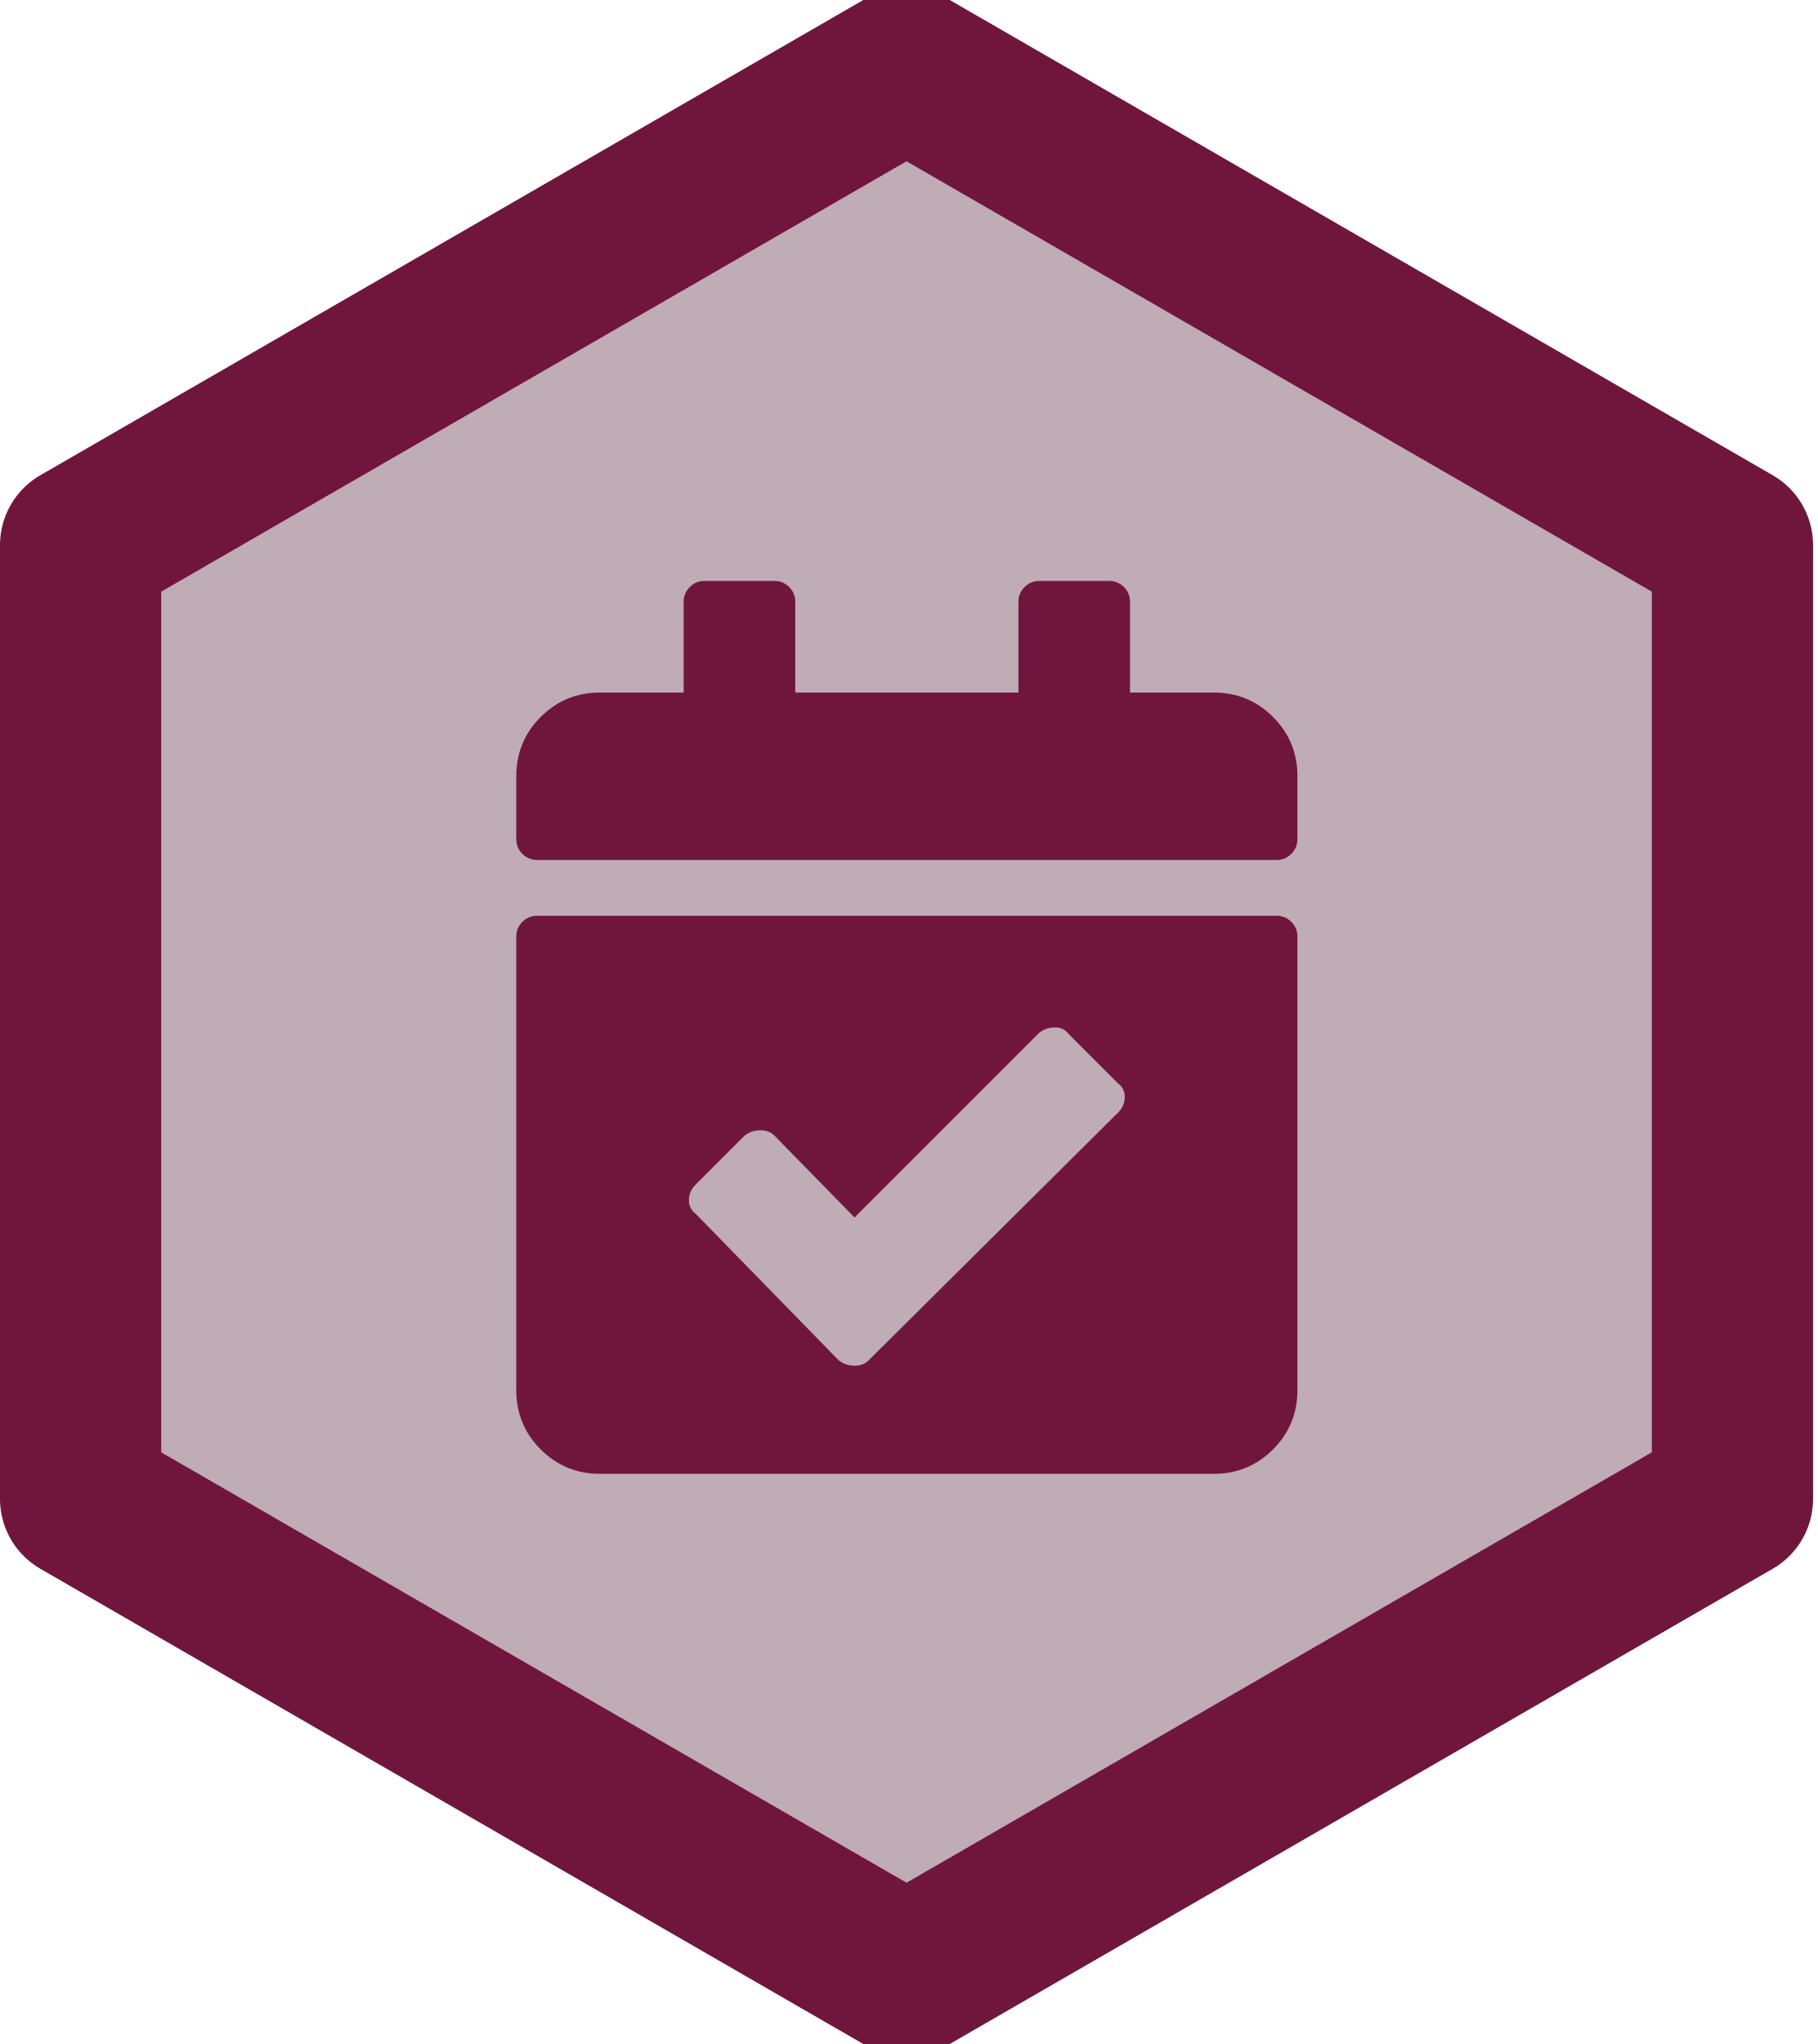
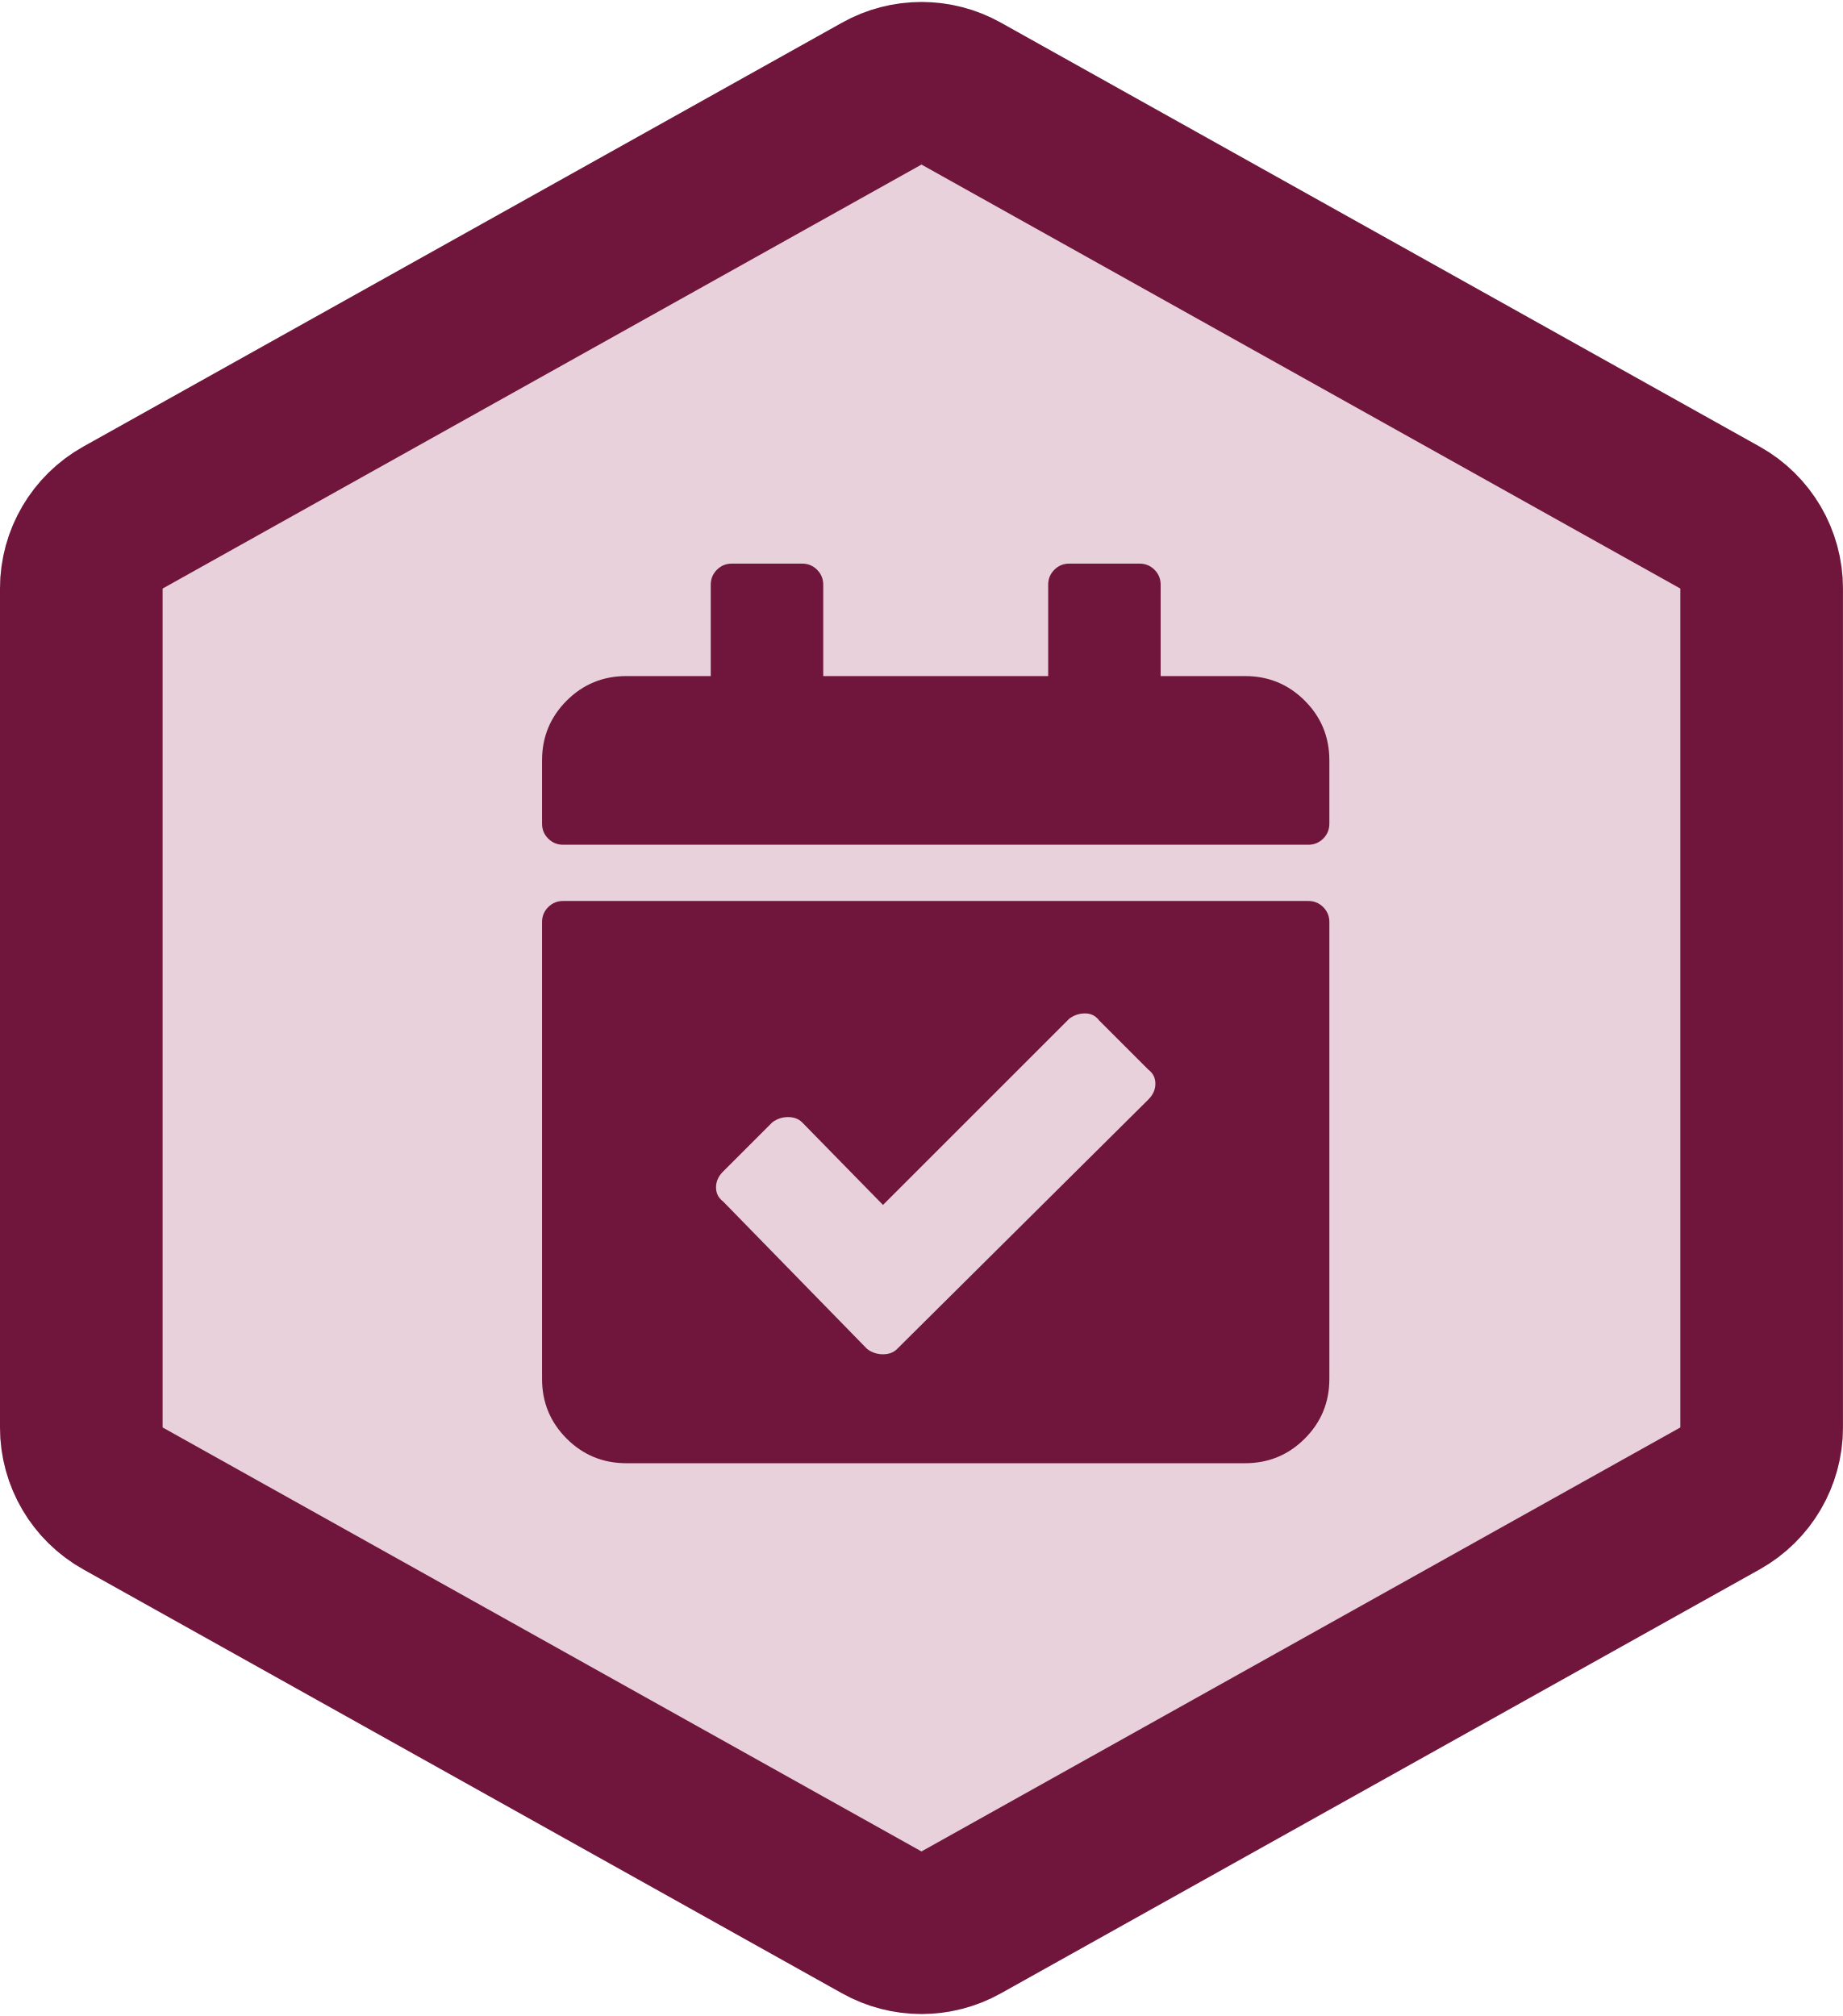
- <svg xmlns="http://www.w3.org/2000/svg" xmlns:xlink="http://www.w3.org/1999/xlink" width="169px" height="190px" viewBox="0 0 169 190" version="1.1">
+ <svg xmlns="http://www.w3.org/2000/svg" xmlns:xlink="http://www.w3.org/1999/xlink" width="170px" height="186px" viewBox="0 0 170 186" version="1.1">
  <defs>
-     <polygon id="path-1" points="69.282 0 138.564 40 138.564 120 69.282 160 9.05941988e-14 120 4.61852778e-14 40" />
+     <path d="M92.317,4.089 L162.317,43.207 C167.061,45.858 170,50.867 170,56.301 L170,133.699 C170,139.133 167.061,144.142 162.317,146.793 L92.317,185.911 C87.77,188.452 82.23,188.452 77.683,185.911 L7.683,146.793 C2.939,144.142 6.75015599e-14,139.133 6.75015599e-14,133.699 L6.03961325e-14,56.301 C5.5067062e-14,50.867 2.939,45.858 7.683,43.207 L77.683,4.089 C82.23,1.548 87.77,1.548 92.317,4.089 Z" id="path-1" />
  </defs>
-   <g id="Hexagons" stroke="none" stroke-width="1" fill="none" fill-rule="evenodd" transform="translate(-1096, -665)">
-     <g id="pinax-events" transform="translate(1111, 680)">
-       <g id="Polygon-Copy-18" stroke-linejoin="round">
-         <use fill="#BFACB4" fill-rule="evenodd" xlink:href="#path-1" />
-         <path stroke="#70163C" stroke-width="15" d="M69.282,-8.66 L146.064,35.67 L146.064,124.33 L69.282,168.66 L-7.5,124.33 L-7.5,35.67 L69.282,-8.66 Z" />
+   <g id="Hexagons" stroke="none" stroke-width="1" fill="none" fill-rule="evenodd" transform="translate(-1094, -667)">
+     <g id="pinax-events" transform="translate(1094, 665)">
+       <g>
+         <g id="Badge">
+           <use fill="#E8D1DB" fill-rule="evenodd" xlink:href="#path-1" />
+           <path stroke="#70163C" stroke-width="15" d="M88.659,10.636 C86.385,9.366 83.615,9.366 81.341,10.636 L11.341,49.754 C8.97,51.079 7.5,53.584 7.5,56.301 L7.5,133.699 C7.5,136.416 8.97,138.921 11.341,140.246 L81.341,179.364 C83.615,180.634 86.385,180.634 88.659,179.364 L158.659,140.246 C161.03,138.921 162.5,136.416 162.5,133.699 L162.5,56.301 C162.5,53.584 161.03,51.079 158.659,49.754 L88.659,10.636 Z" />
+         </g>
+         <path d="M120.68,79.938 L51.945,79.938 C51.405,79.938 50.946,79.748 50.567,79.37 C50.189,78.992 50,78.533 50,77.992 L50,72.156 C50,69.995 50.757,68.158 52.27,66.645 C53.783,65.132 55.62,64.375 57.781,64.375 L65.562,64.375 L65.562,55.945 C65.562,55.405 65.752,54.946 66.13,54.567 C66.508,54.189 66.967,54 67.508,54 L73.992,54 C74.533,54 74.992,54.189 75.37,54.567 C75.748,54.946 75.938,55.405 75.938,55.945 L75.938,64.375 L96.688,64.375 L96.688,55.945 C96.688,55.405 96.877,54.946 97.255,54.567 C97.633,54.189 98.092,54 98.633,54 L105.117,54 C105.658,54 106.117,54.189 106.495,54.567 C106.873,54.946 107.062,55.405 107.062,55.945 L107.062,64.375 L114.844,64.375 C117.005,64.375 118.842,65.132 120.355,66.645 C121.868,68.158 122.625,69.995 122.625,72.156 L122.625,77.992 C122.625,78.533 122.436,78.992 122.058,79.37 C121.679,79.748 121.22,79.938 120.68,79.938 Z M51.945,85.125 L120.68,85.125 C121.22,85.125 121.679,85.314 122.058,85.692 C122.436,86.071 122.625,86.53 122.625,87.07 L122.625,129.219 C122.625,131.38 121.868,133.217 120.355,134.73 C118.842,136.243 117.005,137 114.844,137 L57.781,137 C55.62,137 53.783,136.243 52.27,134.73 C50.757,133.217 50,131.38 50,129.219 L50,87.07 C50,86.53 50.189,86.071 50.567,85.692 C50.946,85.314 51.405,85.125 51.945,85.125 Z M105.928,100.688 L101.389,96.148 C101.064,95.716 100.632,95.5 100.092,95.5 C99.551,95.5 99.065,95.662 98.633,95.986 L81.449,113.17 L73.992,105.551 C73.668,105.227 73.236,105.064 72.695,105.064 C72.155,105.064 71.669,105.227 71.236,105.551 L66.697,110.09 C66.265,110.522 66.049,111.008 66.049,111.549 C66.049,112.089 66.265,112.521 66.697,112.846 L79.99,126.463 C80.423,126.787 80.909,126.949 81.449,126.949 C81.99,126.949 82.422,126.787 82.746,126.463 L105.928,103.443 C106.36,103.011 106.576,102.525 106.576,101.984 C106.576,101.444 106.36,101.012 105.928,100.688 Z" id="Icon" fill="#70163C" />
      </g>
-       <path d="M103.68,64.938 L34.945,64.938 C34.405,64.938 33.946,64.748 33.567,64.37 C33.189,63.992 33,63.533 33,62.992 L33,57.156 C33,54.995 33.757,53.158 35.27,51.645 C36.783,50.132 38.62,49.375 40.781,49.375 L48.562,49.375 L48.562,40.945 C48.562,40.405 48.752,39.946 49.13,39.567 C49.508,39.189 49.967,39 50.508,39 L56.992,39 C57.533,39 57.992,39.189 58.37,39.567 C58.748,39.946 58.938,40.405 58.938,40.945 L58.938,49.375 L79.688,49.375 L79.688,40.945 C79.688,40.405 79.877,39.946 80.255,39.567 C80.633,39.189 81.092,39 81.633,39 L88.117,39 C88.658,39 89.117,39.189 89.495,39.567 C89.873,39.946 90.062,40.405 90.062,40.945 L90.062,49.375 L97.844,49.375 C100.005,49.375 101.842,50.132 103.355,51.645 C104.868,53.158 105.625,54.995 105.625,57.156 L105.625,62.992 C105.625,63.533 105.436,63.992 105.058,64.37 C104.679,64.748 104.22,64.938 103.68,64.938 Z M34.945,70.125 L103.68,70.125 C104.22,70.125 104.679,70.314 105.058,70.692 C105.436,71.071 105.625,71.53 105.625,72.07 L105.625,114.219 C105.625,116.38 104.868,118.217 103.355,119.73 C101.842,121.243 100.005,122 97.844,122 L40.781,122 C38.62,122 36.783,121.243 35.27,119.73 C33.757,118.217 33,116.38 33,114.219 L33,72.07 C33,71.53 33.189,71.071 33.567,70.692 C33.946,70.314 34.405,70.125 34.945,70.125 Z M88.928,85.688 L84.389,81.148 C84.064,80.716 83.632,80.5 83.092,80.5 C82.551,80.5 82.065,80.662 81.633,80.986 L64.449,98.17 L56.992,90.551 C56.668,90.227 56.236,90.064 55.695,90.064 C55.155,90.064 54.669,90.227 54.236,90.551 L49.697,95.09 C49.265,95.522 49.049,96.008 49.049,96.549 C49.049,97.089 49.265,97.521 49.697,97.846 L62.99,111.463 C63.423,111.787 63.909,111.949 64.449,111.949 C64.99,111.949 65.422,111.787 65.746,111.463 L88.928,88.443 C89.36,88.011 89.576,87.525 89.576,86.984 C89.576,86.444 89.36,86.012 88.928,85.688 Z" id="pinax-referrals-copy-3" fill="#70163C" />
    </g>
  </g>
</svg>
